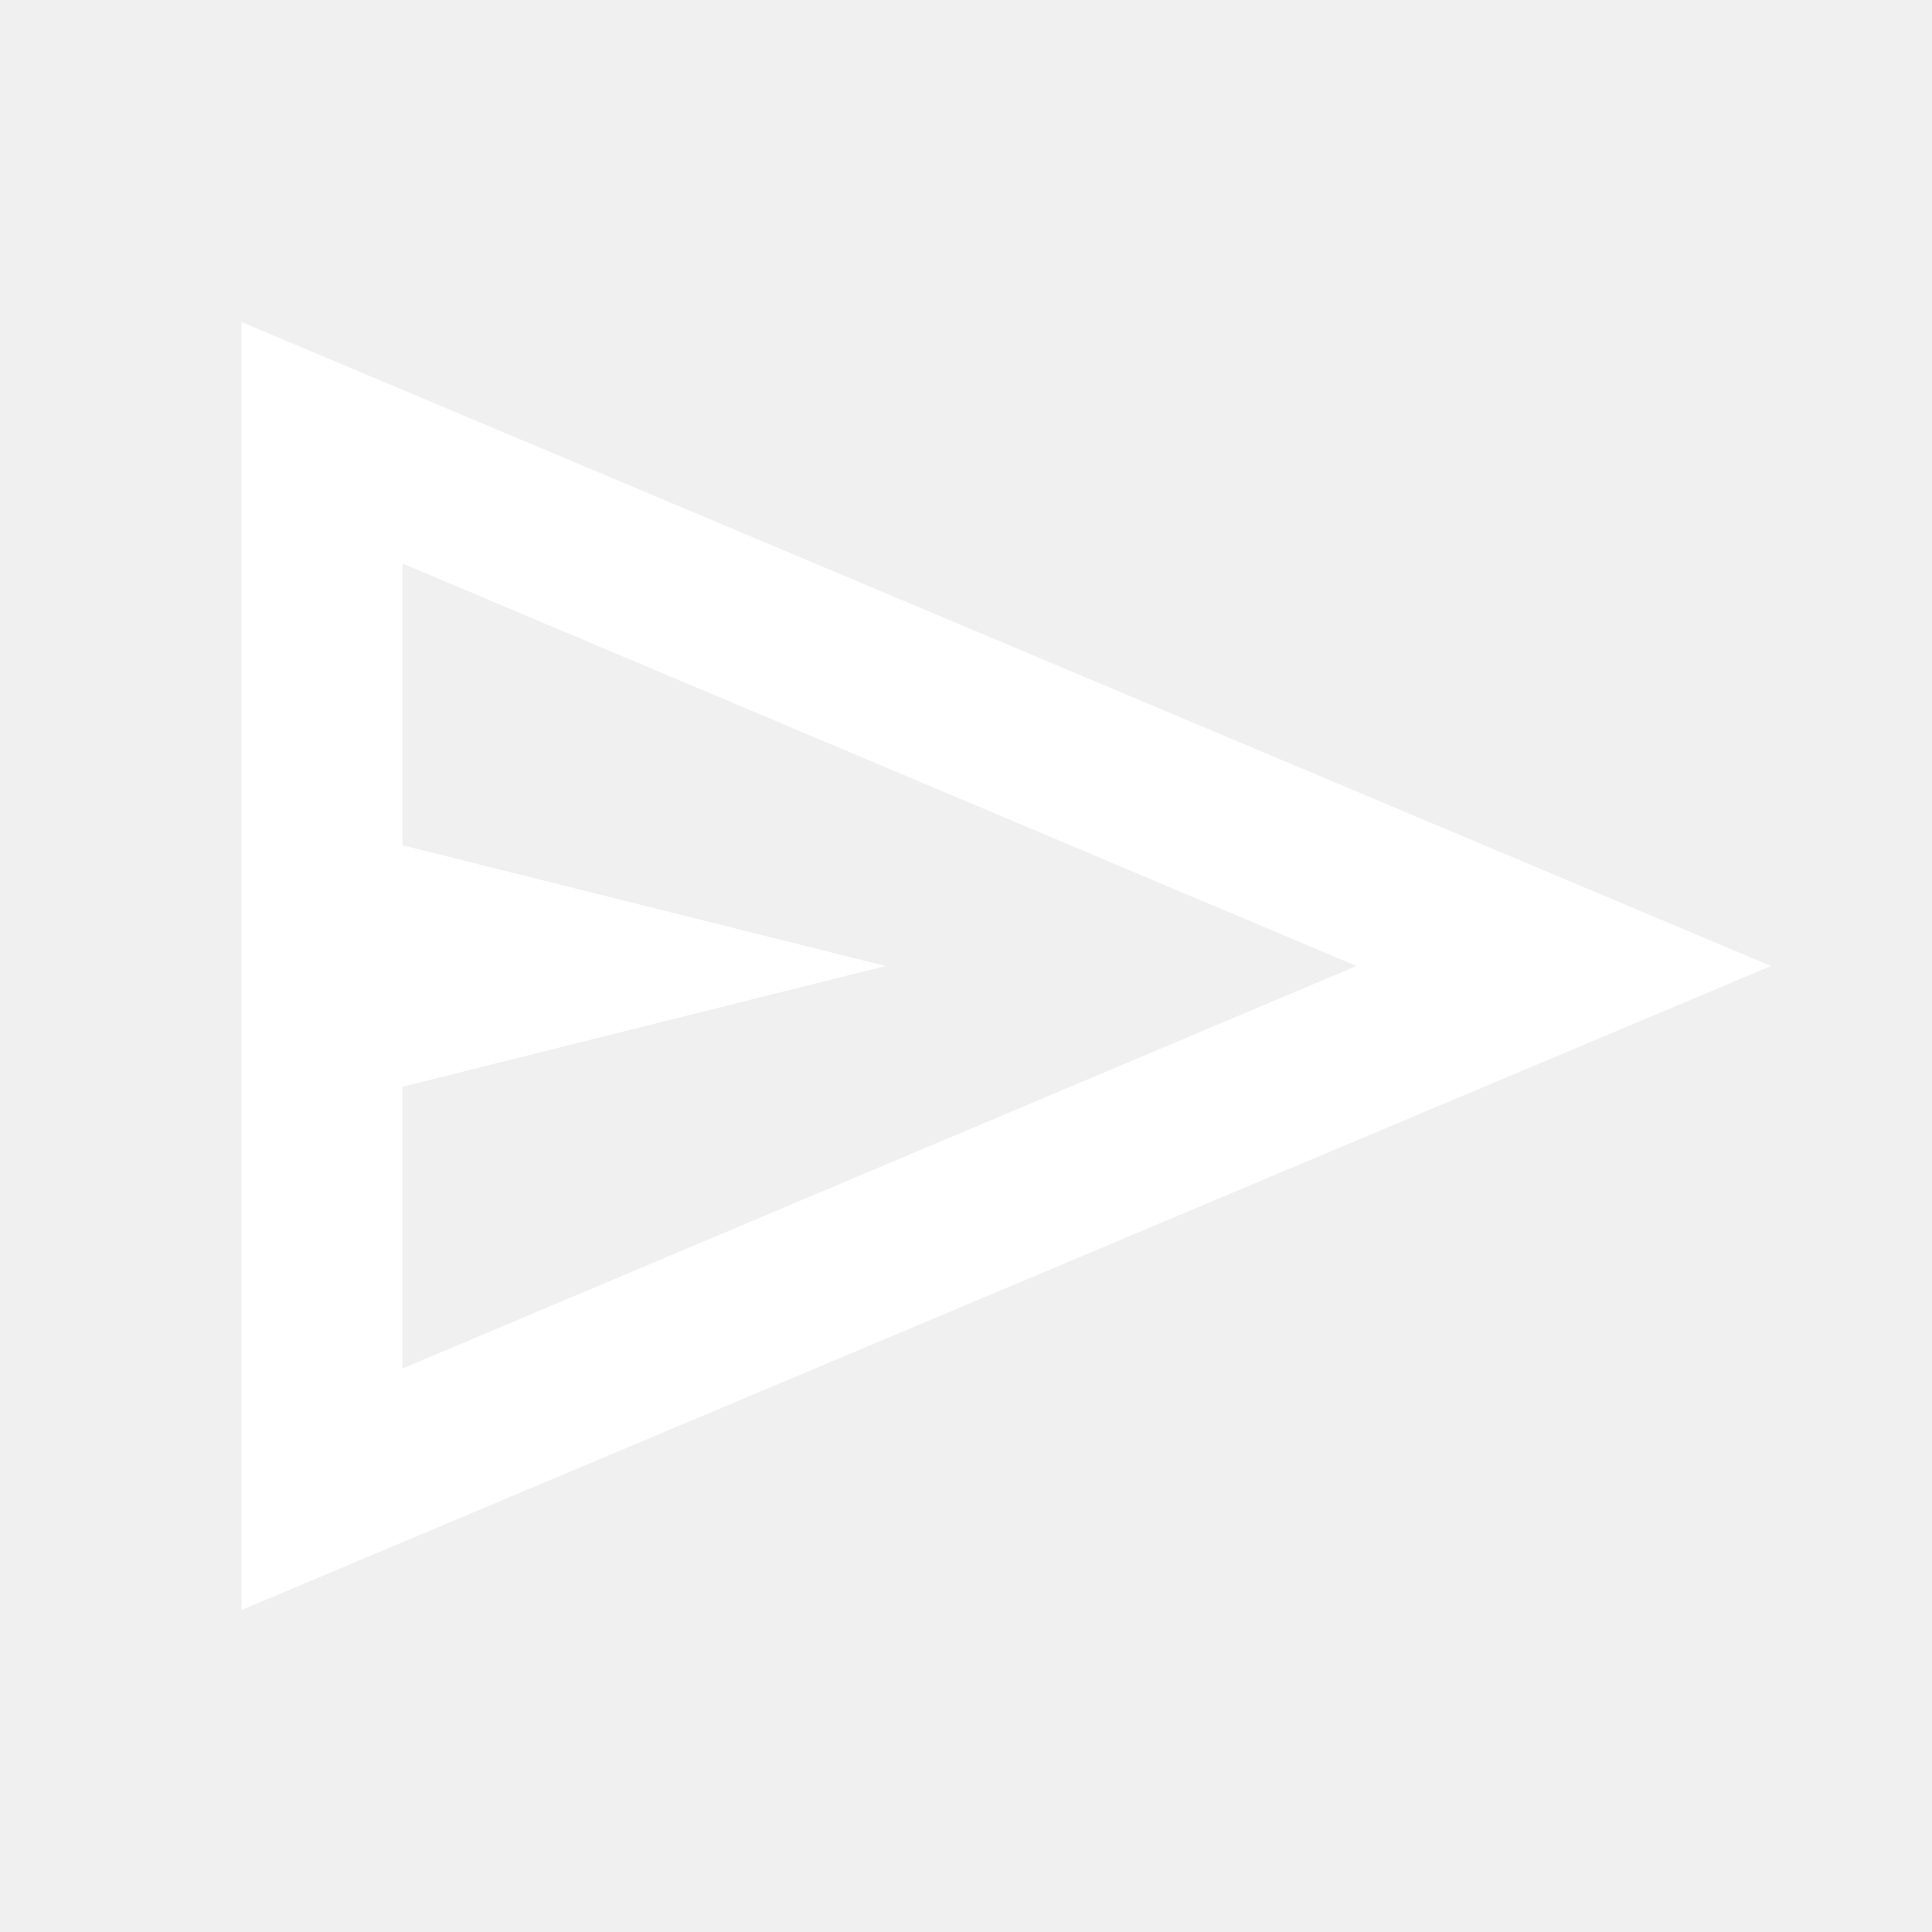
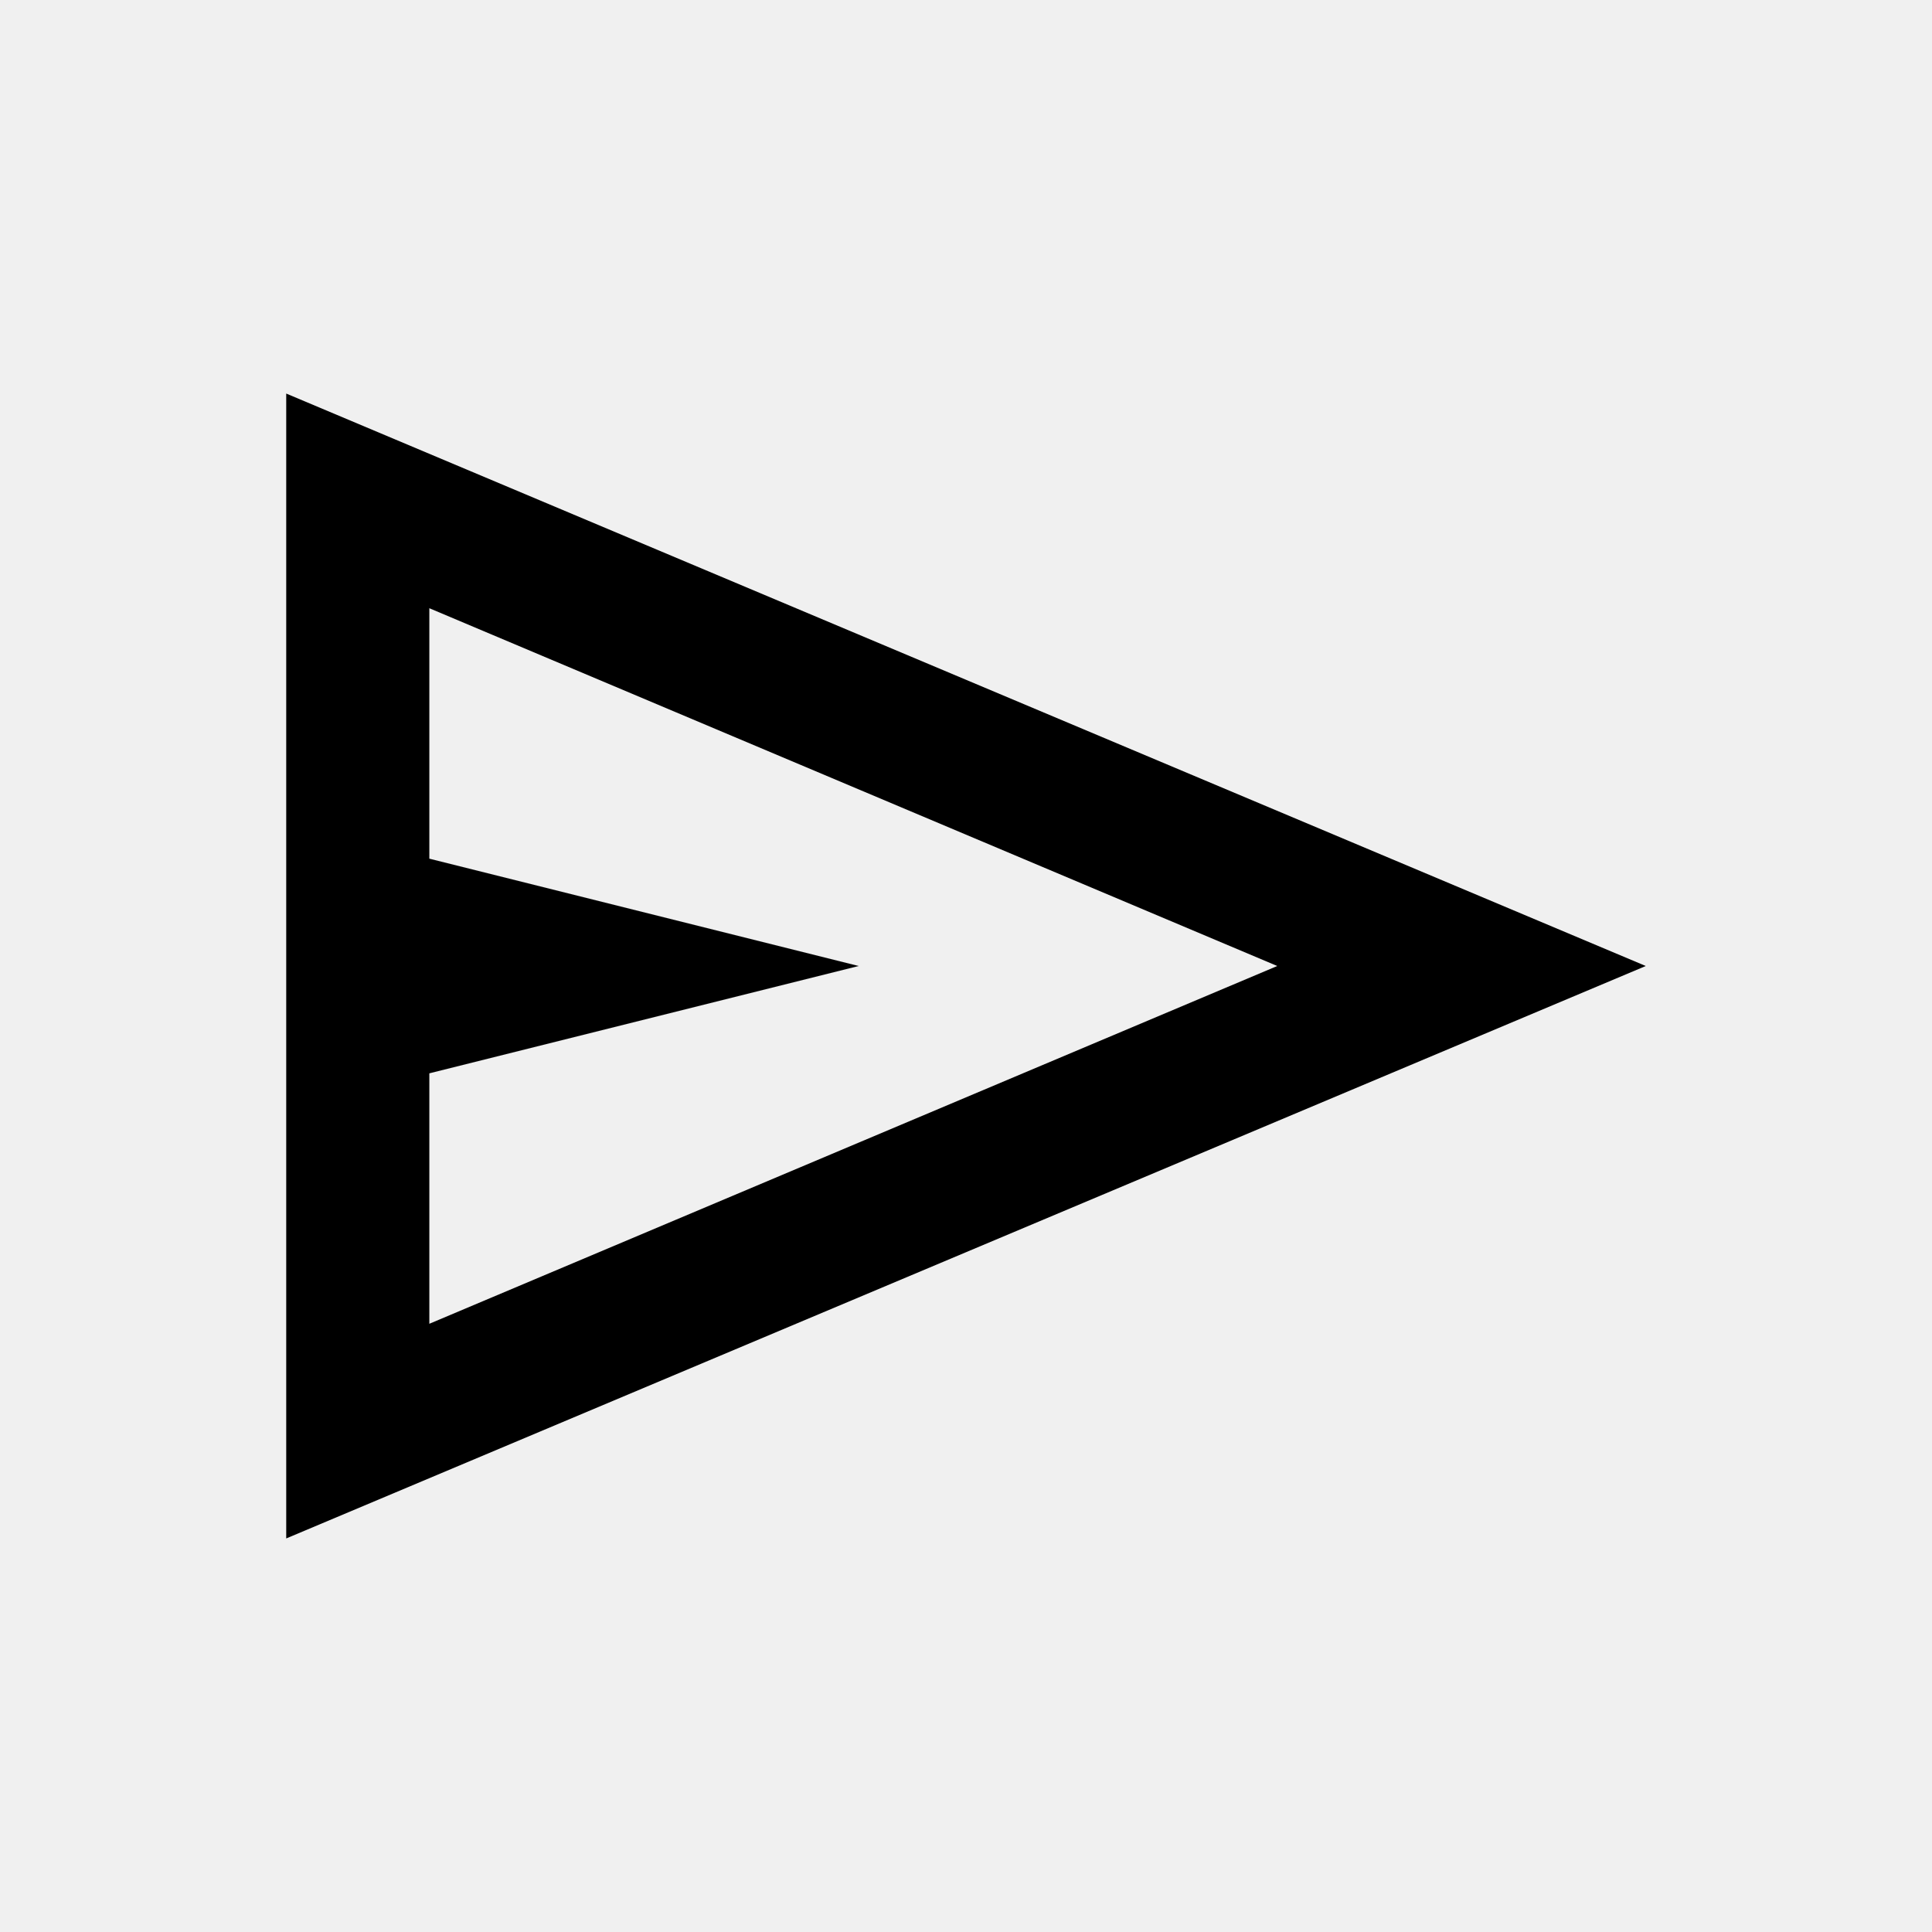
- <svg xmlns="http://www.w3.org/2000/svg" height="24px" viewBox="0 -960 960 960" width="24px" fill="#FFFFFF">
-   <path d="M120-160v-640l760 320-760 320Zm80-120 474-200-474-200v140l240 60-240 60v140Zm0 0v-400 400Z" />
+ <svg xmlns="http://www.w3.org/2000/svg" version="1.1" width="1080" height="1080" viewBox="0 0 1080 1080" xml:space="preserve">
+   <defs>
+ </defs>
+   <g transform="matrix(1 0 0 1 540 540)" id="7d0fa01b-44d1-44ba-942a-f3b8417fbdd4">
+     <rect style="stroke: none; stroke-width: 1; stroke-dasharray: none; stroke-linecap: butt; stroke-dashoffset: 0; stroke-linejoin: miter; stroke-miterlimit: 4; fill: rgb(255,255,255); fill-rule: nonzero; opacity: 1; visibility: hidden;" vector-effect="non-scaling-stroke" x="-540" y="-540" rx="0" ry="0" width="1080" height="1080" />
+   </g>
+   <g transform="matrix(1 0 0 1 540 540)" id="96971344-4357-470f-83f7-3d0a393979a6">
+ </g>
+   <g transform="matrix(1 0 0 1 540 540)" id="2ed4a733-6f62-46e8-9e5a-5451bb365fdd">
+     <path style="stroke: rgb(0,0,0); stroke-width: 0; stroke-dasharray: none; stroke-linecap: butt; stroke-dashoffset: 0; stroke-linejoin: miter; stroke-miterlimit: 4; fill: rgb(0,0,0); fill-rule: nonzero; opacity: 1;" vector-effect="non-scaling-stroke" transform=" translate(-500, 480)" d="M 120 -160 L 120 -800 L 880 -480 L 120 -160 Z M 200 -280 L 674 -480 L 200 -680 L 200 -540 L 440 -480 L 200 -420 L 200 -280 Z M 200 -280 L 200 -680 L 200 -280 Z" stroke-linecap="round" />
+   </g>
</svg>
